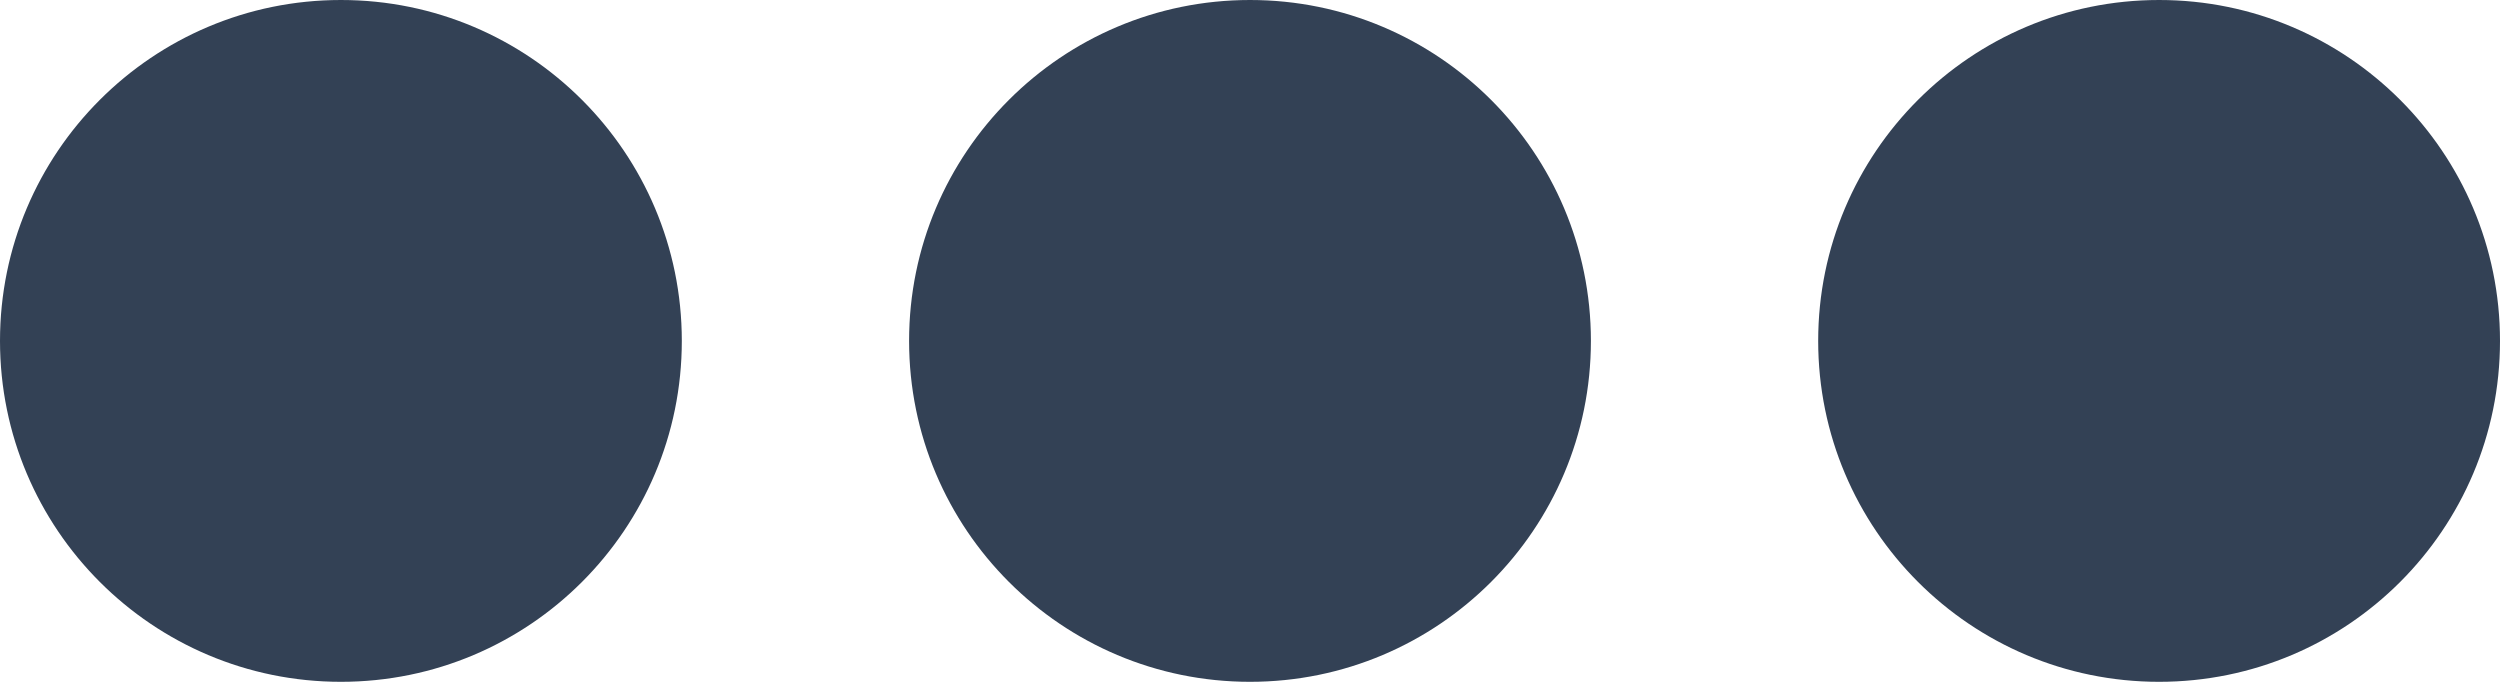
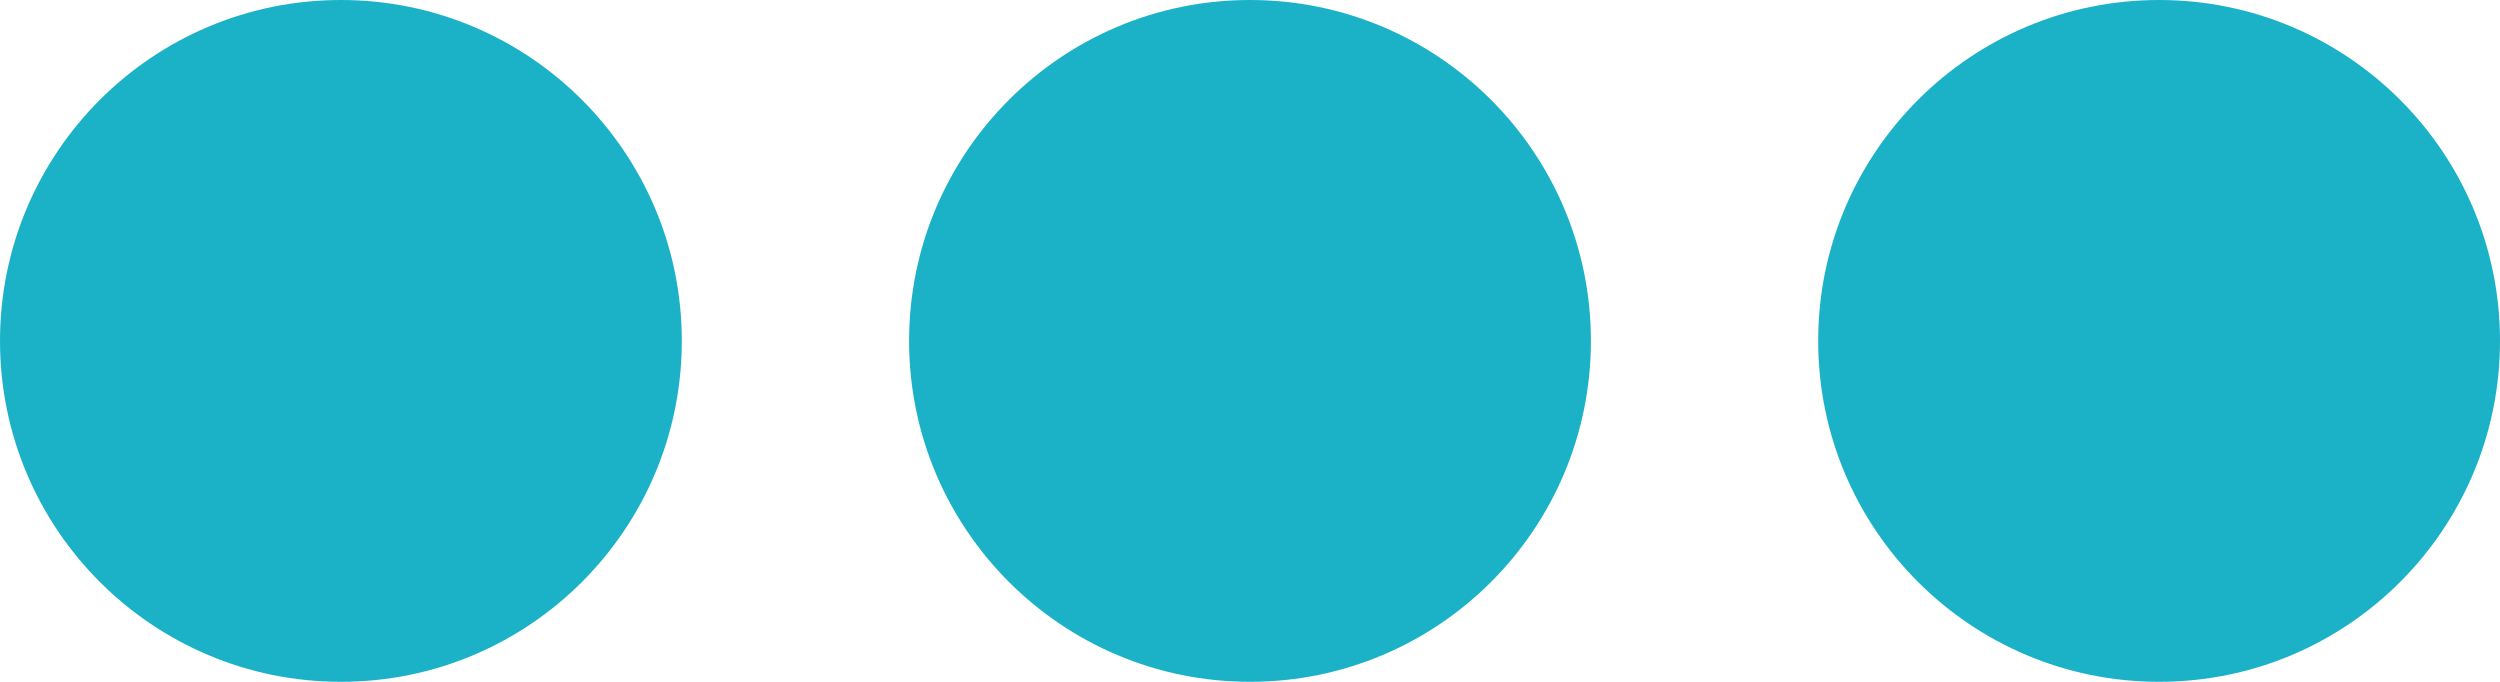
- <svg xmlns="http://www.w3.org/2000/svg" width="80" height="100%" viewBox="1 9 22 6" fill="#334155">
+ <svg xmlns="http://www.w3.org/2000/svg" width="80" height="100%" viewBox="1 9 22 6" fill="#1BB2C8">
  <circle cx="4" cy="12" r="0">
    <animate begin="0;spinner_z0Or.end" attributeName="r" calcMode="spline" dur="0.5s" keySplines=".36,.6,.31,1" values="0;3" fill="freeze" />
    <animate begin="spinner_OLMs.end" attributeName="cx" calcMode="spline" dur="0.5s" keySplines=".36,.6,.31,1" values="4;12" fill="freeze" />
    <animate begin="spinner_UHR2.end" attributeName="cx" calcMode="spline" dur="0.5s" keySplines=".36,.6,.31,1" values="12;20" fill="freeze" />
    <animate id="spinner_lo66" begin="spinner_Aguh.end" attributeName="r" calcMode="spline" dur="0.5s" keySplines=".36,.6,.31,1" values="3;0" fill="freeze" />
    <animate id="spinner_z0Or" begin="spinner_lo66.end" attributeName="cx" dur="0.001s" values="20;4" fill="freeze" />
  </circle>
  <circle cx="4" cy="12" r="3">
    <animate begin="0;spinner_z0Or.end" attributeName="cx" calcMode="spline" dur="0.5s" keySplines=".36,.6,.31,1" values="4;12" fill="freeze" />
    <animate begin="spinner_OLMs.end" attributeName="cx" calcMode="spline" dur="0.5s" keySplines=".36,.6,.31,1" values="12;20" fill="freeze" />
    <animate id="spinner_JsnR" begin="spinner_UHR2.end" attributeName="r" calcMode="spline" dur="0.5s" keySplines=".36,.6,.31,1" values="3;0" fill="freeze" />
    <animate id="spinner_Aguh" begin="spinner_JsnR.end" attributeName="cx" dur="0.001s" values="20;4" fill="freeze" />
    <animate begin="spinner_Aguh.end" attributeName="r" calcMode="spline" dur="0.5s" keySplines=".36,.6,.31,1" values="0;3" fill="freeze" />
  </circle>
  <circle cx="12" cy="12" r="3">
    <animate begin="0;spinner_z0Or.end" attributeName="cx" calcMode="spline" dur="0.5s" keySplines=".36,.6,.31,1" values="12;20" fill="freeze" />
    <animate id="spinner_hSjk" begin="spinner_OLMs.end" attributeName="r" calcMode="spline" dur="0.5s" keySplines=".36,.6,.31,1" values="3;0" fill="freeze" />
    <animate id="spinner_UHR2" begin="spinner_hSjk.end" attributeName="cx" dur="0.001s" values="20;4" fill="freeze" />
    <animate begin="spinner_UHR2.end" attributeName="r" calcMode="spline" dur="0.5s" keySplines=".36,.6,.31,1" values="0;3" fill="freeze" />
    <animate begin="spinner_Aguh.end" attributeName="cx" calcMode="spline" dur="0.5s" keySplines=".36,.6,.31,1" values="4;12" fill="freeze" />
  </circle>
  <circle cx="20" cy="12" r="3">
    <animate id="spinner_4v5M" begin="0;spinner_z0Or.end" attributeName="r" calcMode="spline" dur="0.5s" keySplines=".36,.6,.31,1" values="3;0" fill="freeze" />
    <animate id="spinner_OLMs" begin="spinner_4v5M.end" attributeName="cx" dur="0.001s" values="20;4" fill="freeze" />
    <animate begin="spinner_OLMs.end" attributeName="r" calcMode="spline" dur="0.5s" keySplines=".36,.6,.31,1" values="0;3" fill="freeze" />
    <animate begin="spinner_UHR2.end" attributeName="cx" calcMode="spline" dur="0.5s" keySplines=".36,.6,.31,1" values="4;12" fill="freeze" />
    <animate begin="spinner_Aguh.end" attributeName="cx" calcMode="spline" dur="0.5s" keySplines=".36,.6,.31,1" values="12;20" fill="freeze" />
  </circle>
</svg>
